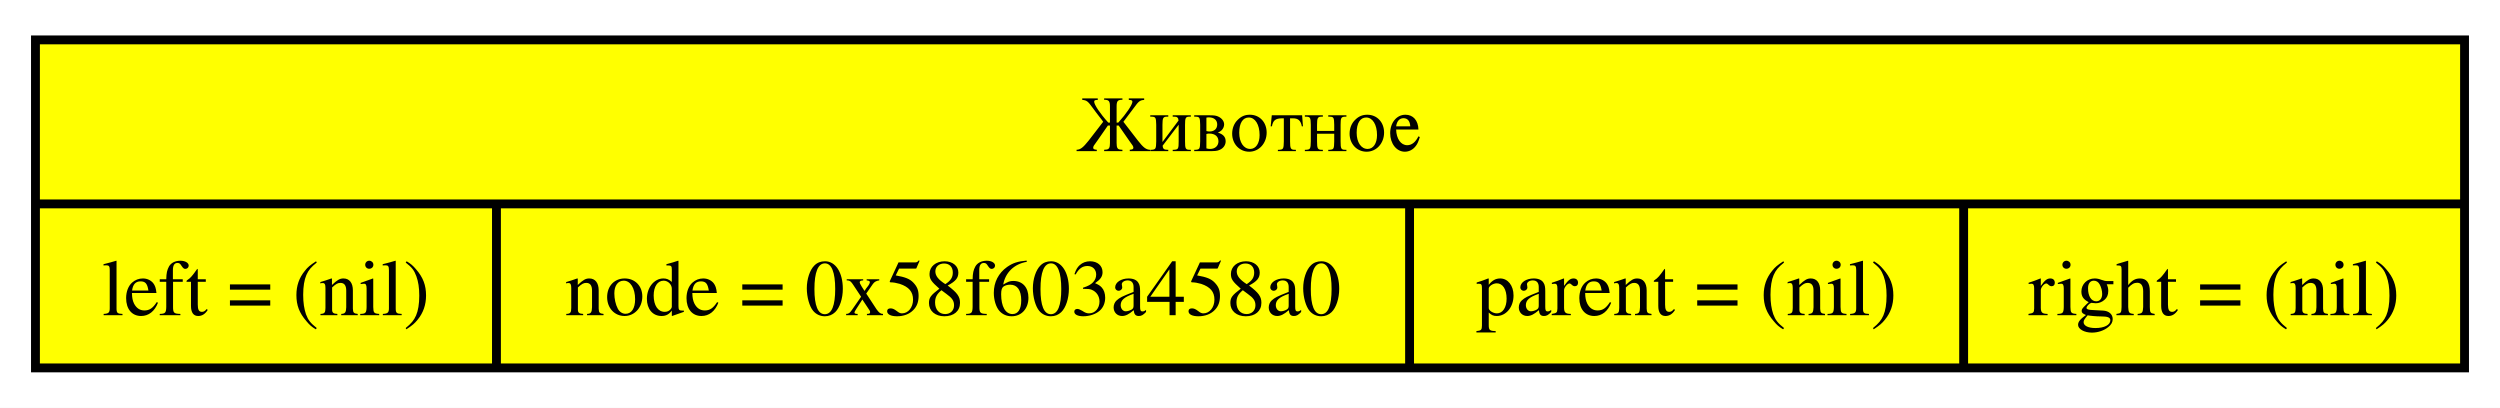
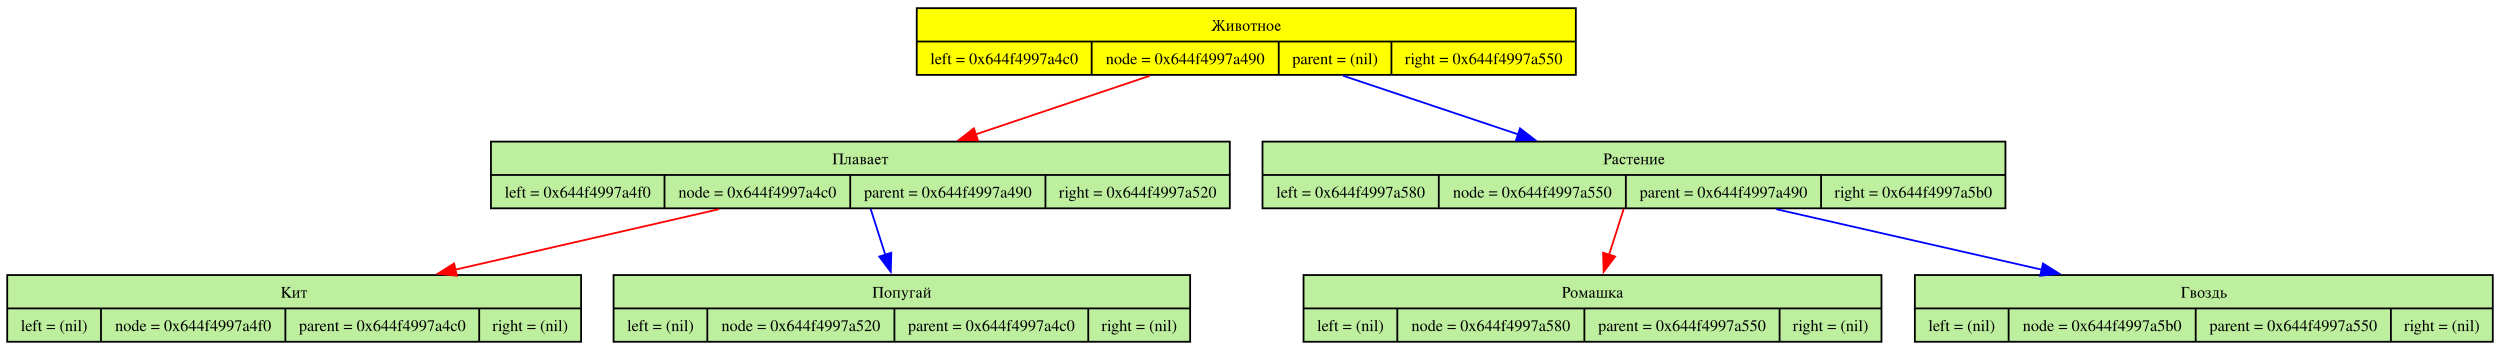
- <svg xmlns="http://www.w3.org/2000/svg" width="282pt" height="46pt" viewBox="0.00 0.00 282.00 46.00">
-   <g id="graph0" class="graph" transform="scale(1 1) rotate(0) translate(4 42)">
-     <polygon fill="white" stroke="none" points="-4,4 -4,-42 278,-42 278,4 -4,4" />
+ <svg xmlns="http://www.w3.org/2000/svg" width="1386pt" height="194pt" viewBox="0.00 0.00 1386.38 194.00">
+   <g id="graph0" class="graph" transform="scale(1 1) rotate(0) translate(4 190)">
+     <polygon fill="white" stroke="none" points="-4,4 -4,-190 1382.38,-190 1382.38,4 -4,4" />
    <g id="node1" class="node">
-       <polygon fill="yellow" stroke="black" points="0,-0.5 0,-37.5 274,-37.5 274,-0.5 0,-0.5" />
-       <text text-anchor="middle" x="137" y="-24.95" font-family="Times,serif" font-size="9.00">Животное</text>
-       <polyline fill="none" stroke="black" points="0,-19 274,-19" />
+       <polygon fill="yellow" stroke="black" points="504.38,-148.5 504.38,-185.5 869.88,-185.5 869.88,-148.5 504.38,-148.5" />
+       <text text-anchor="middle" x="687.12" y="-172.95" font-family="Times,serif" font-size="9.00">Животное</text>
+       <polyline fill="none" stroke="black" points="504.38,-167 869.88,-167" />
+       <text text-anchor="middle" x="552.88" y="-154.45" font-family="Times,serif" font-size="9.00">left = 0x644f4997a4c0</text>
+       <polyline fill="none" stroke="black" points="601.38,-148.5 601.38,-167" />
+       <text text-anchor="middle" x="653.25" y="-154.45" font-family="Times,serif" font-size="9.00">node = 0x644f4997a490</text>
+       <polyline fill="none" stroke="black" points="705.12,-148.5 705.12,-167" />
+       <text text-anchor="middle" x="736.38" y="-154.45" font-family="Times,serif" font-size="9.00">parent = (nil)</text>
+       <polyline fill="none" stroke="black" points="767.62,-148.5 767.62,-167" />
+       <text text-anchor="middle" x="818.75" y="-154.45" font-family="Times,serif" font-size="9.00">right = 0x644f4997a550</text>
+     </g>
+     <g id="node2" class="node">
+       <polygon fill="#bdef9e" stroke="black" points="268.25,-74.5 268.25,-111.5 678,-111.5 678,-74.5 268.25,-74.5" />
+       <text text-anchor="middle" x="473.12" y="-98.95" font-family="Times,serif" font-size="9.00">Плавает</text>
+       <polyline fill="none" stroke="black" points="268.25,-93 678,-93" />
+       <text text-anchor="middle" x="316.38" y="-80.45" font-family="Times,serif" font-size="9.00">left = 0x644f4997a4f0</text>
+       <polyline fill="none" stroke="black" points="364.5,-74.5 364.5,-93" />
+       <text text-anchor="middle" x="416" y="-80.45" font-family="Times,serif" font-size="9.00">node = 0x644f4997a4c0</text>
+       <polyline fill="none" stroke="black" points="467.5,-74.5 467.5,-93" />
+       <text text-anchor="middle" x="521.62" y="-80.45" font-family="Times,serif" font-size="9.00">parent = 0x644f4997a490</text>
+       <polyline fill="none" stroke="black" points="575.75,-74.5 575.75,-93" />
+       <text text-anchor="middle" x="626.88" y="-80.45" font-family="Times,serif" font-size="9.00">right = 0x644f4997a520</text>
+     </g>
+     <g id="edge1" class="edge">
+       <path fill="none" stroke="red" d="M633.68,-148.02C604.33,-138.14 567.74,-125.83 536.91,-115.46" />
+       <polygon fill="red" stroke="red" points="538.29,-112.23 527.7,-112.36 536.06,-118.87 538.29,-112.23" />
+     </g>
+     <g id="node5" class="node">
+       <polygon fill="#bdef9e" stroke="black" points="696.12,-74.5 696.12,-111.5 1108.12,-111.5 1108.12,-74.5 696.12,-74.5" />
+       <text text-anchor="middle" x="902.12" y="-98.95" font-family="Times,serif" font-size="9.00">Растение</text>
+       <polyline fill="none" stroke="black" points="696.12,-93 1108.12,-93" />
+       <text text-anchor="middle" x="745" y="-80.45" font-family="Times,serif" font-size="9.00">left = 0x644f4997a580</text>
+       <polyline fill="none" stroke="black" points="793.88,-74.5 793.88,-93" />
+       <text text-anchor="middle" x="845.75" y="-80.45" font-family="Times,serif" font-size="9.00">node = 0x644f4997a550</text>
+       <polyline fill="none" stroke="black" points="897.62,-74.5 897.62,-93" />
+       <text text-anchor="middle" x="951.75" y="-80.45" font-family="Times,serif" font-size="9.00">parent = 0x644f4997a490</text>
+       <polyline fill="none" stroke="black" points="1005.88,-74.5 1005.88,-93" />
+       <text text-anchor="middle" x="1057" y="-80.45" font-family="Times,serif" font-size="9.00">right = 0x644f4997a5b0</text>
+     </g>
+     <g id="edge4" class="edge">
+       <path fill="none" stroke="blue" d="M740.82,-148.02C770.31,-138.14 807.07,-125.83 838.04,-115.46" />
+       <polygon fill="blue" stroke="blue" points="838.93,-118.85 847.3,-112.36 836.71,-112.22 838.93,-118.85" />
+     </g>
+     <g id="node3" class="node">
+       <polygon fill="#bdef9e" stroke="black" points="0,-0.5 0,-37.5 318.25,-37.5 318.25,-0.5 0,-0.5" />
+       <text text-anchor="middle" x="159.12" y="-24.95" font-family="Times,serif" font-size="9.00">Кит</text>
+       <polyline fill="none" stroke="black" points="0,-19 318.25,-19" />
      <text text-anchor="middle" x="26" y="-6.45" font-family="Times,serif" font-size="9.00">left = (nil)</text>
      <polyline fill="none" stroke="black" points="52,-0.5 52,-19" />
-       <text text-anchor="middle" x="103.5" y="-6.45" font-family="Times,serif" font-size="9.00">node = 0x58f603a458a0</text>
-       <polyline fill="none" stroke="black" points="155,-0.5 155,-19" />
-       <text text-anchor="middle" x="186.25" y="-6.45" font-family="Times,serif" font-size="9.00">parent = (nil)</text>
-       <polyline fill="none" stroke="black" points="217.5,-0.5 217.5,-19" />
-       <text text-anchor="middle" x="245.75" y="-6.45" font-family="Times,serif" font-size="9.00">right = (nil)</text>
+       <text text-anchor="middle" x="103.12" y="-6.45" font-family="Times,serif" font-size="9.00">node = 0x644f4997a4f0</text>
+       <polyline fill="none" stroke="black" points="154.25,-0.5 154.25,-19" />
+       <text text-anchor="middle" x="208" y="-6.45" font-family="Times,serif" font-size="9.00">parent = 0x644f4997a4c0</text>
+       <polyline fill="none" stroke="black" points="261.75,-0.5 261.75,-19" />
+       <text text-anchor="middle" x="290" y="-6.45" font-family="Times,serif" font-size="9.00">right = (nil)</text>
+     </g>
+     <g id="edge2" class="edge">
+       <path fill="none" stroke="red" d="M394.7,-74.02C350.31,-63.84 294.64,-51.07 248.56,-40.51" />
+       <polygon fill="red" stroke="red" points="249.37,-37.1 238.84,-38.28 247.81,-43.93 249.37,-37.1" />
+     </g>
+     <g id="node4" class="node">
+       <polygon fill="#bdef9e" stroke="black" points="336.25,-0.5 336.25,-37.5 656,-37.5 656,-0.5 336.25,-0.5" />
+       <text text-anchor="middle" x="496.12" y="-24.95" font-family="Times,serif" font-size="9.00">Попугай</text>
+       <polyline fill="none" stroke="black" points="336.25,-19 656,-19" />
+       <text text-anchor="middle" x="362.25" y="-6.45" font-family="Times,serif" font-size="9.00">left = (nil)</text>
+       <polyline fill="none" stroke="black" points="388.25,-0.5 388.25,-19" />
+       <text text-anchor="middle" x="440.12" y="-6.45" font-family="Times,serif" font-size="9.00">node = 0x644f4997a520</text>
+       <polyline fill="none" stroke="black" points="492,-0.5 492,-19" />
+       <text text-anchor="middle" x="545.75" y="-6.45" font-family="Times,serif" font-size="9.00">parent = 0x644f4997a4c0</text>
+       <polyline fill="none" stroke="black" points="599.5,-0.5 599.5,-19" />
+       <text text-anchor="middle" x="627.75" y="-6.45" font-family="Times,serif" font-size="9.00">right = (nil)</text>
+     </g>
+     <g id="edge3" class="edge">
+       <path fill="none" stroke="blue" d="M478.81,-74.2C481.27,-66.5 484.21,-57.29 486.97,-48.67" />
+       <polygon fill="blue" stroke="blue" points="490.26,-49.88 489.96,-39.28 483.59,-47.75 490.26,-49.88" />
+     </g>
+     <g id="node6" class="node">
+       <polygon fill="#bdef9e" stroke="black" points="718.88,-0.5 718.88,-37.5 1039.38,-37.5 1039.38,-0.5 718.88,-0.5" />
+       <text text-anchor="middle" x="879.12" y="-24.95" font-family="Times,serif" font-size="9.00">Ромашка</text>
+       <polyline fill="none" stroke="black" points="718.88,-19 1039.38,-19" />
+       <text text-anchor="middle" x="744.88" y="-6.45" font-family="Times,serif" font-size="9.00">left = (nil)</text>
+       <polyline fill="none" stroke="black" points="770.88,-0.5 770.88,-19" />
+       <text text-anchor="middle" x="822.75" y="-6.45" font-family="Times,serif" font-size="9.00">node = 0x644f4997a580</text>
+       <polyline fill="none" stroke="black" points="874.62,-0.5 874.62,-19" />
+       <text text-anchor="middle" x="928.75" y="-6.45" font-family="Times,serif" font-size="9.00">parent = 0x644f4997a550</text>
+       <polyline fill="none" stroke="black" points="982.88,-0.5 982.88,-19" />
+       <text text-anchor="middle" x="1011.12" y="-6.45" font-family="Times,serif" font-size="9.00">right = (nil)</text>
+     </g>
+     <g id="edge5" class="edge">
+       <path fill="none" stroke="red" d="M896.44,-74.2C893.98,-66.5 891.04,-57.29 888.28,-48.67" />
+       <polygon fill="red" stroke="red" points="891.66,-47.75 885.29,-39.28 884.99,-49.88 891.66,-47.75" />
+     </g>
+     <g id="node7" class="node">
+       <polygon fill="#bdef9e" stroke="black" points="1057.88,-0.5 1057.88,-37.5 1378.38,-37.5 1378.38,-0.5 1057.88,-0.5" />
+       <text text-anchor="middle" x="1218.12" y="-24.95" font-family="Times,serif" font-size="9.00">Гвоздь</text>
+       <polyline fill="none" stroke="black" points="1057.88,-19 1378.38,-19" />
+       <text text-anchor="middle" x="1083.88" y="-6.45" font-family="Times,serif" font-size="9.00">left = (nil)</text>
+       <polyline fill="none" stroke="black" points="1109.88,-0.5 1109.88,-19" />
+       <text text-anchor="middle" x="1161.75" y="-6.45" font-family="Times,serif" font-size="9.00">node = 0x644f4997a5b0</text>
+       <polyline fill="none" stroke="black" points="1213.62,-0.5 1213.62,-19" />
+       <text text-anchor="middle" x="1267.75" y="-6.45" font-family="Times,serif" font-size="9.00">parent = 0x644f4997a550</text>
+       <polyline fill="none" stroke="black" points="1321.88,-0.5 1321.88,-19" />
+       <text text-anchor="middle" x="1350.12" y="-6.45" font-family="Times,serif" font-size="9.00">right = (nil)</text>
+     </g>
+     <g id="edge6" class="edge">
+       <path fill="none" stroke="blue" d="M981.05,-74.02C1025.81,-63.82 1081.99,-51.02 1128.42,-40.44" />
+       <polygon fill="blue" stroke="blue" points="1128.94,-43.91 1137.91,-38.28 1127.38,-37.09 1128.94,-43.91" />
    </g>
  </g>
</svg>
